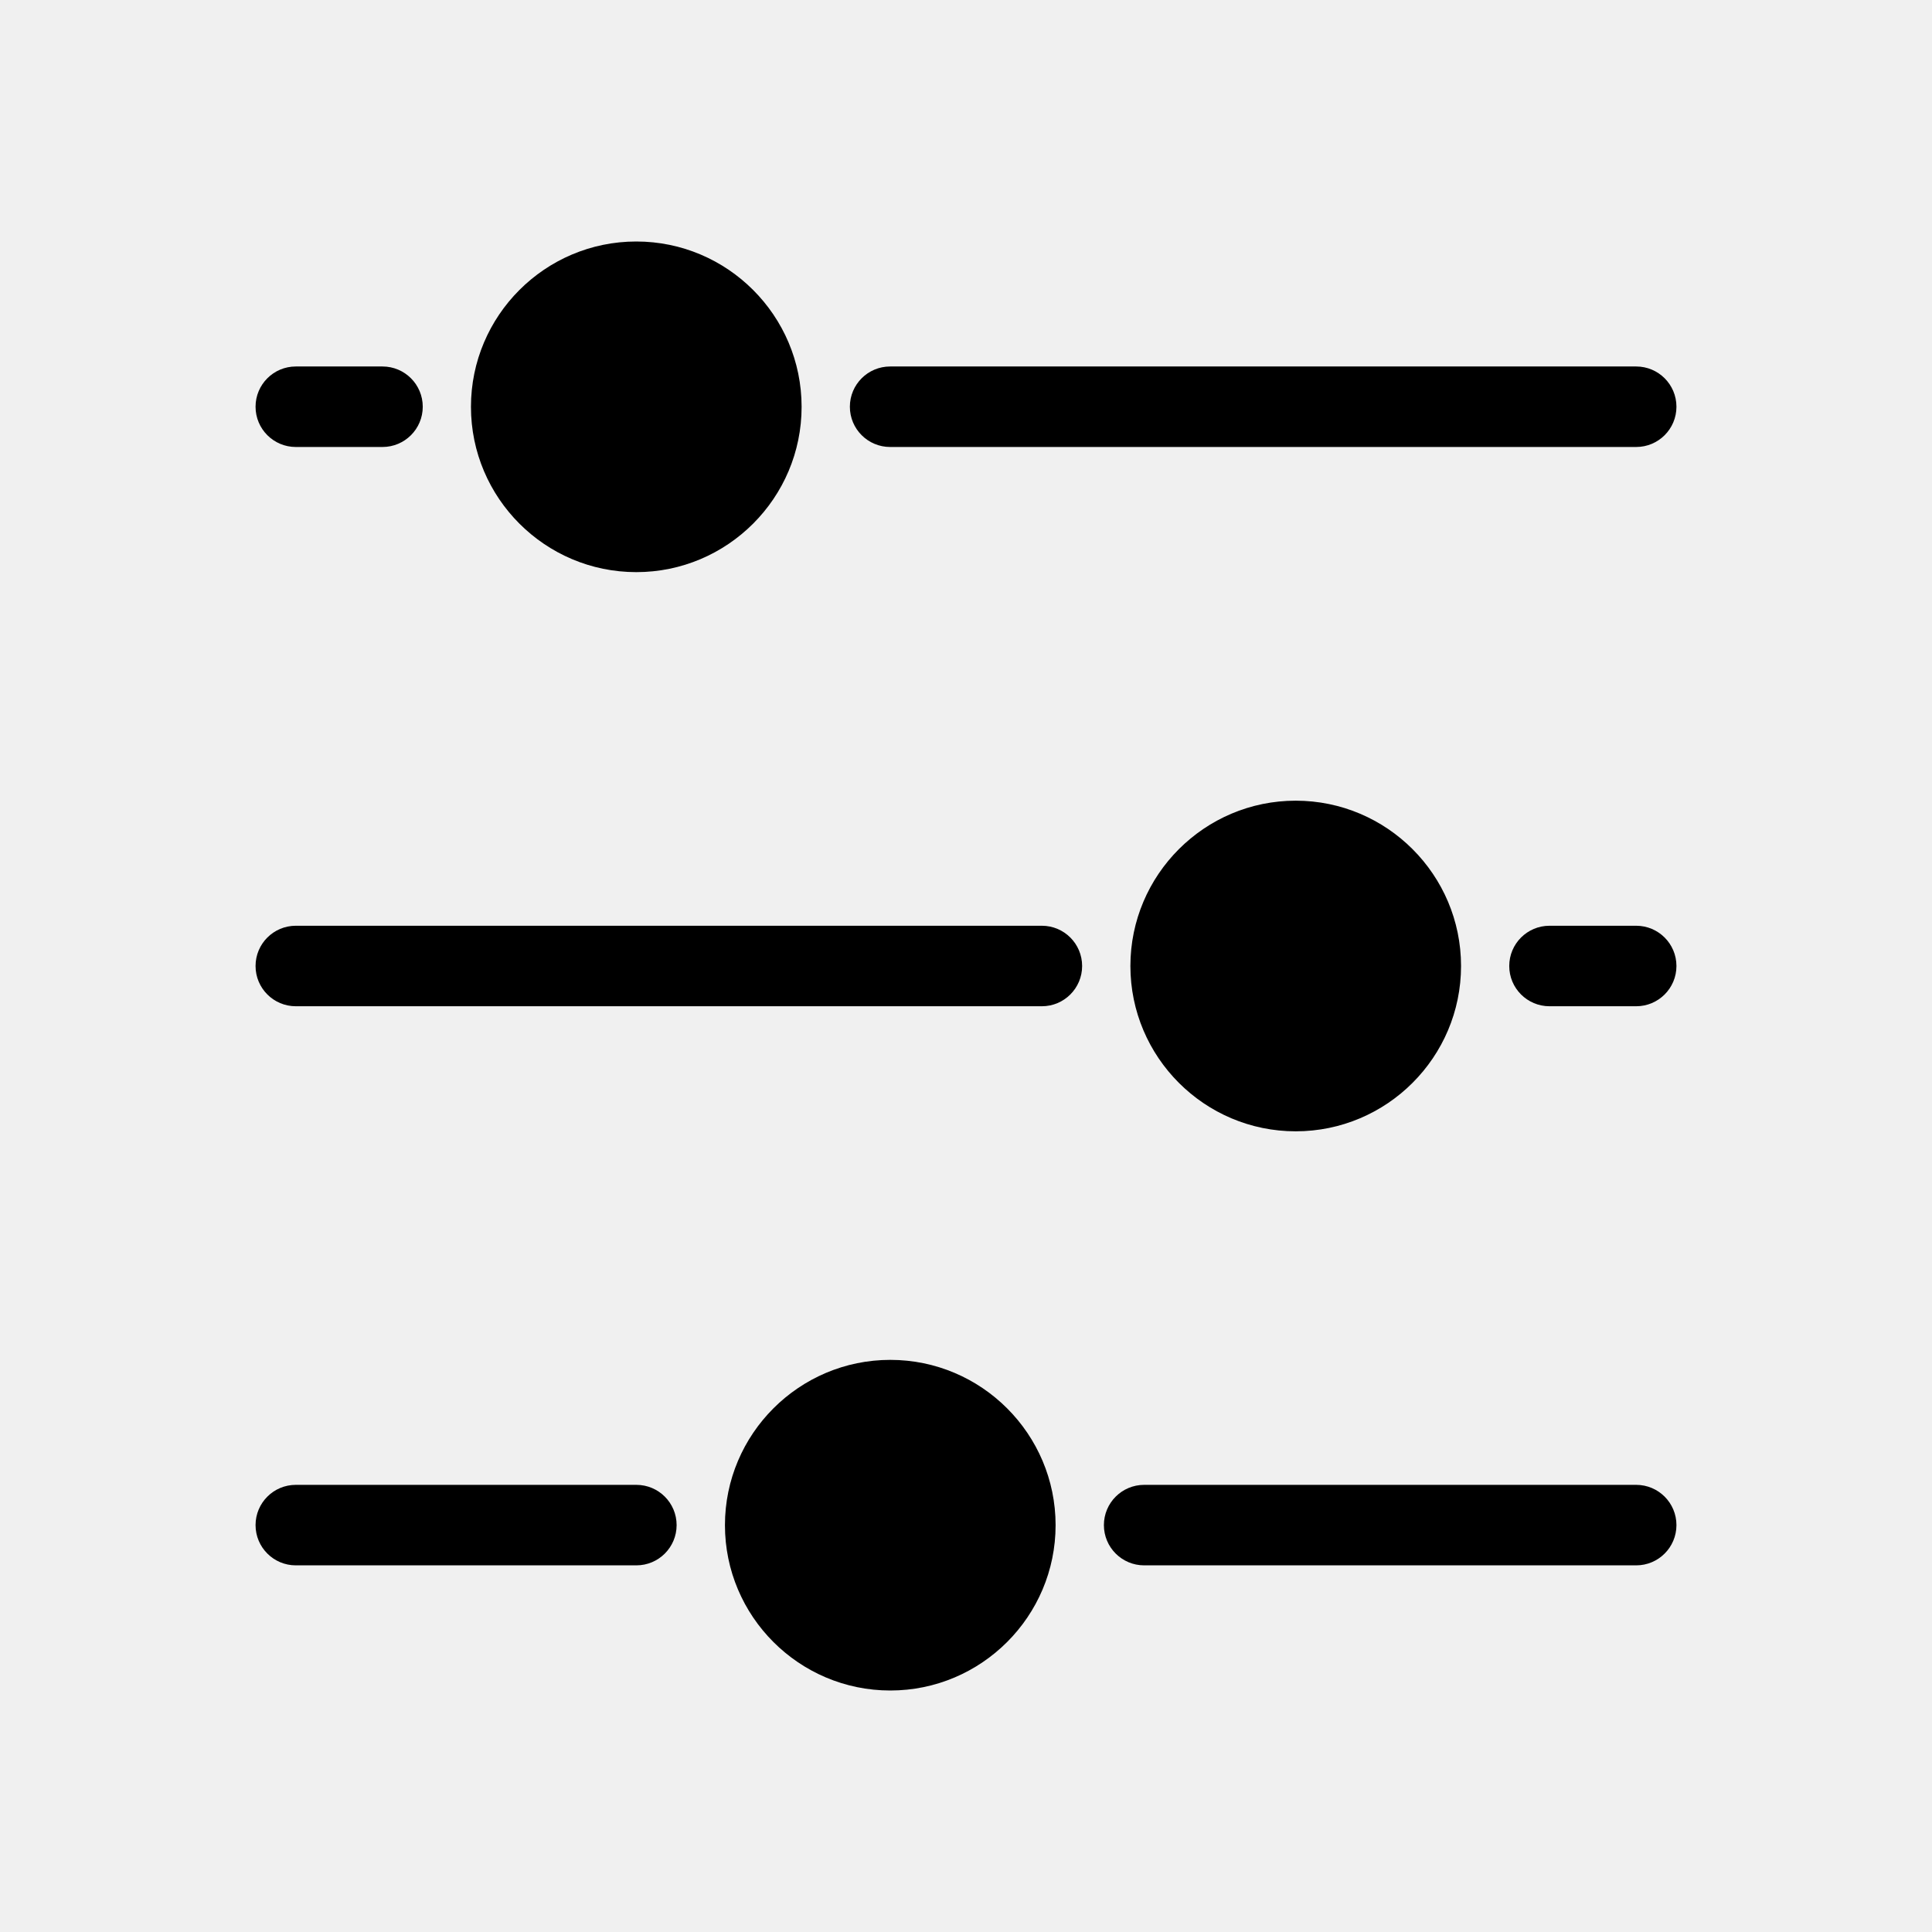
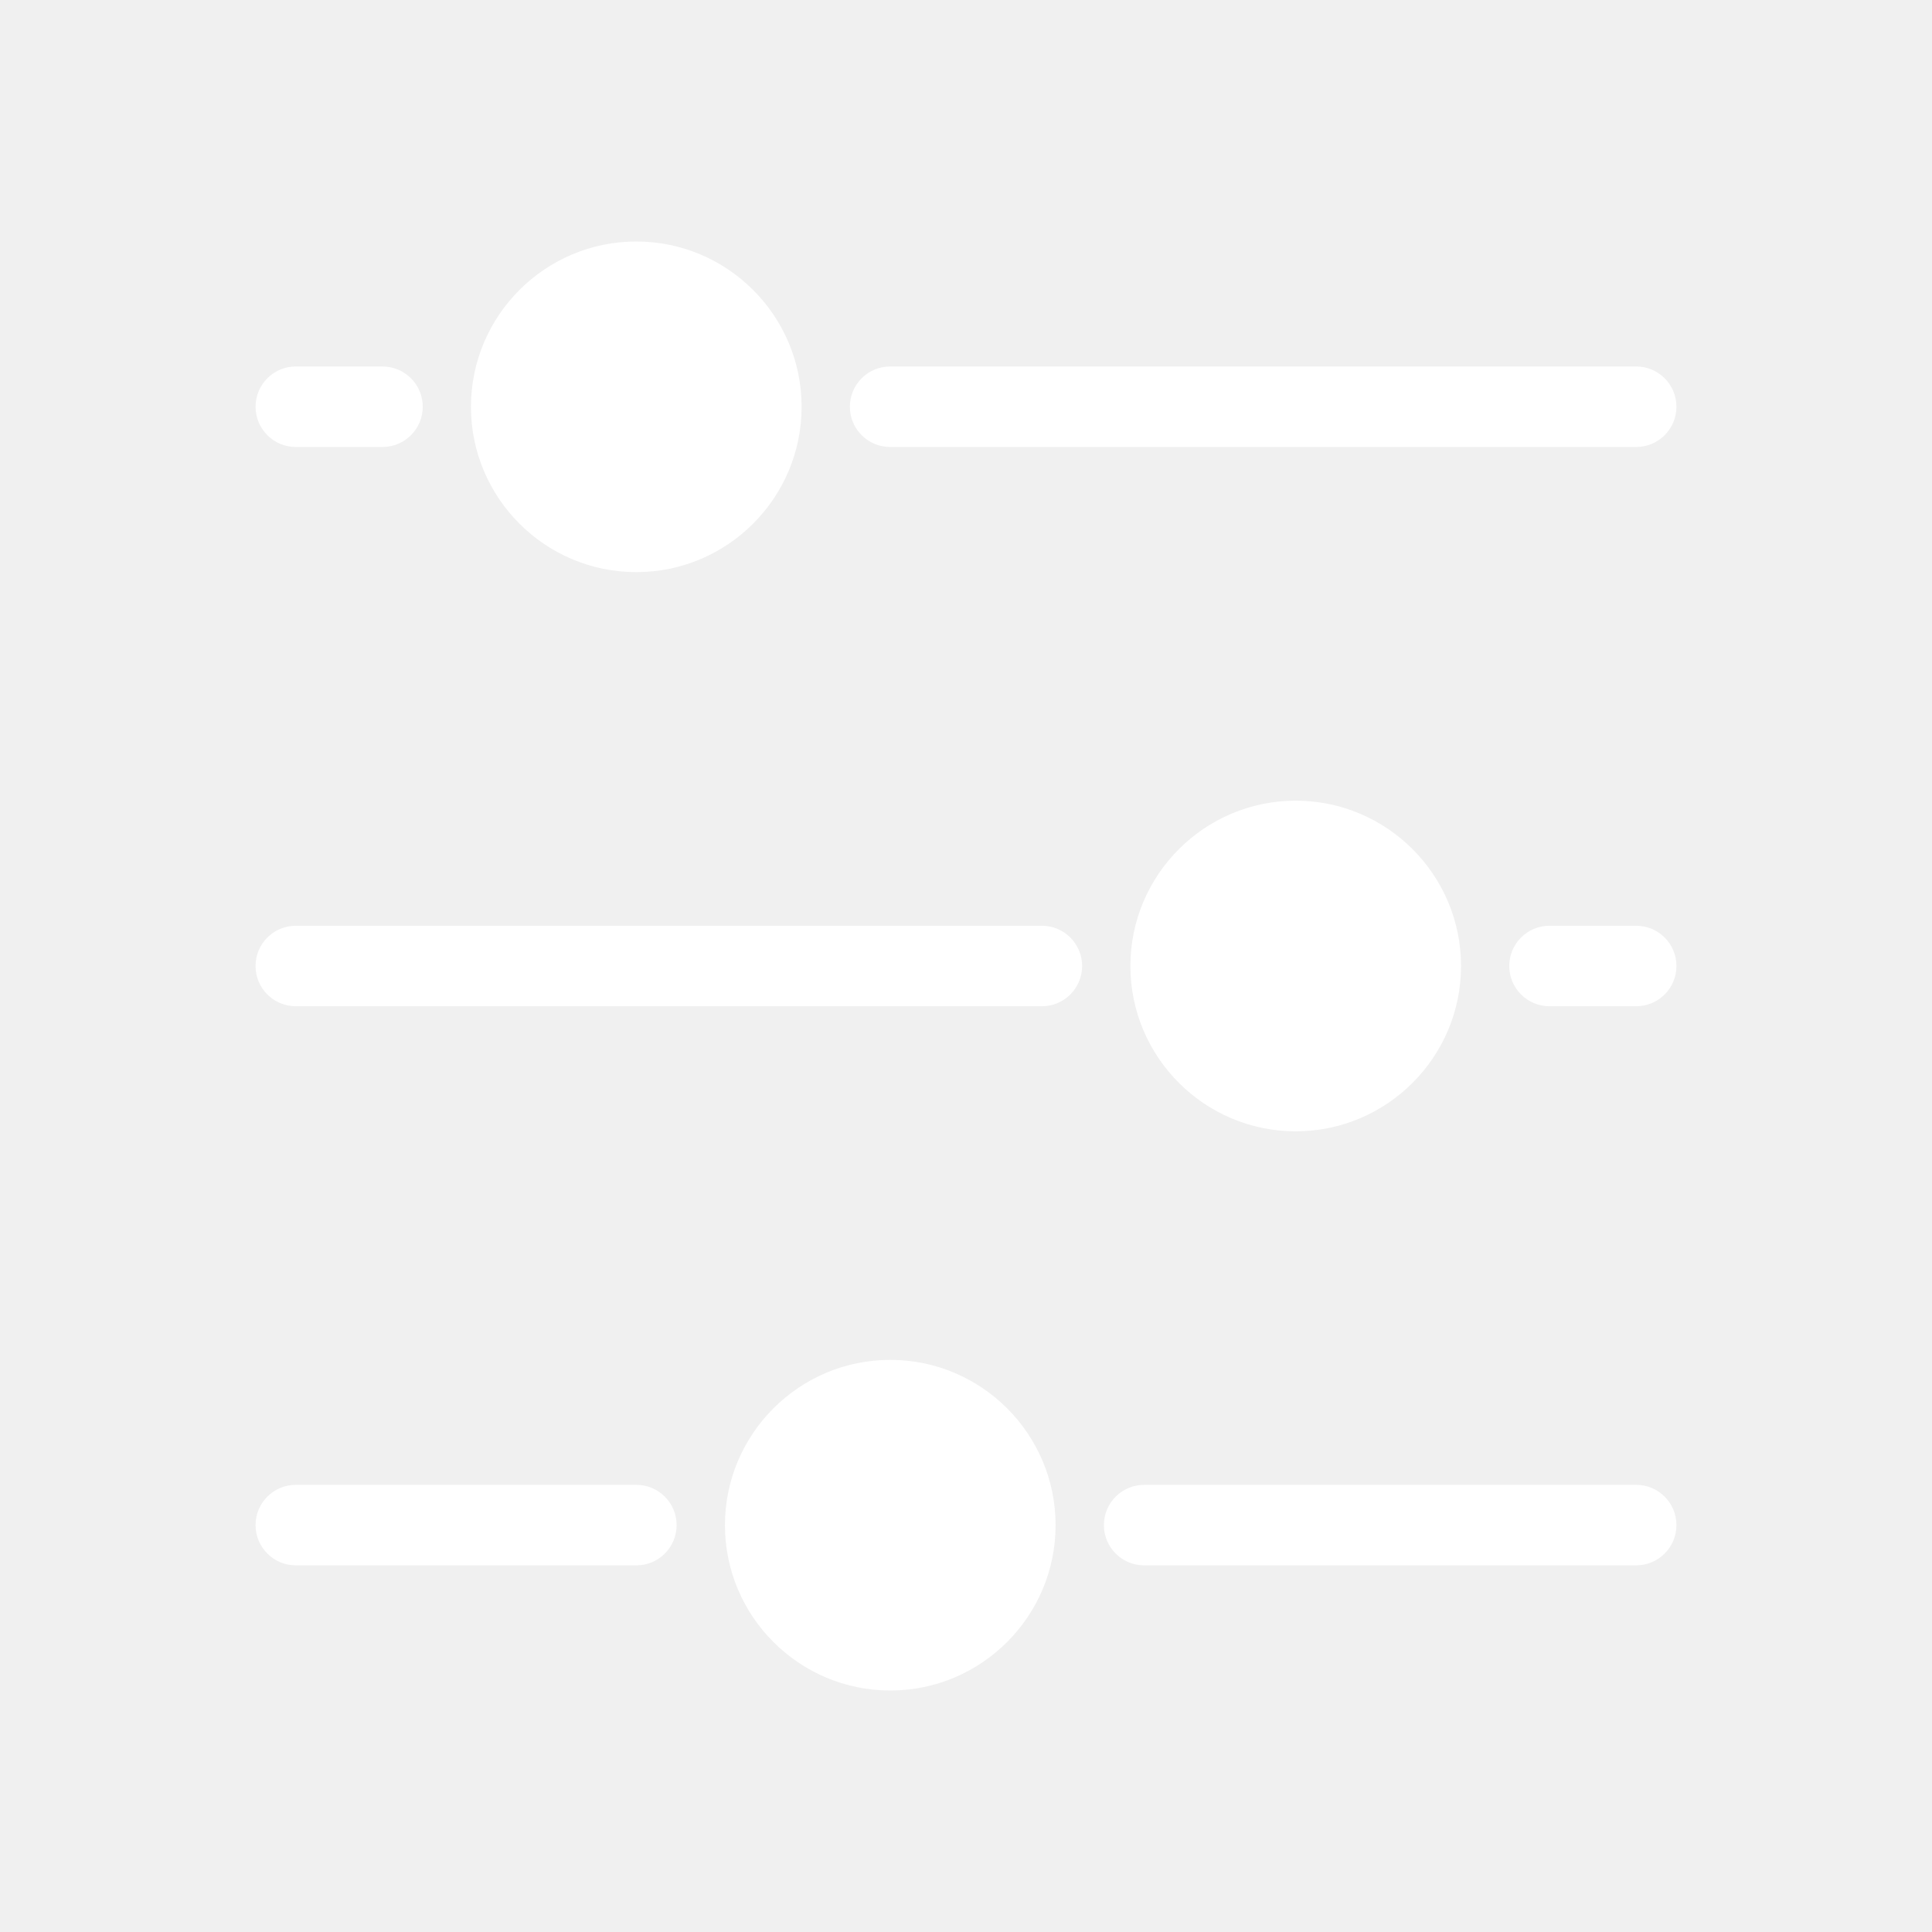
<svg xmlns="http://www.w3.org/2000/svg" viewBox="-10 -10 120 120" style="enable-background:new 0 0 100 100" xml:space="preserve">
-   <path d="M8.373 17.763h5.385a2.5 2.5 0 1 0 0-5H8.373a2.5 2.5 0 1 0 0 5zM91.627 12.763h-46.34a2.5 2.5 0 1 0 0 5h46.34a2.5 2.5 0 1 0 0-5zM57.213 50a2.5 2.5 0 0 0-2.5-2.5H8.373a2.5 2.5 0 1 0 0 5h46.34a2.5 2.5 0 0 0 2.5-2.5zM91.627 47.5h-5.385a2.5 2.5 0 1 0 0 5h5.385a2.5 2.5 0 1 0 0-5zM32.026 84.727a2.5 2.5 0 0 0-2.5-2.5H8.373a2.5 2.5 0 1 0 0 5h21.153a2.5 2.5 0 0 0 2.5-2.5zM94.127 84.727a2.5 2.5 0 0 0-2.5-2.5H61.065a2.5 2.5 0 1 0 0 5h30.562a2.5 2.5 0 0 0 2.5-2.5zM29.521 5c-5.662 0-10.269 4.606-10.269 10.268s4.606 10.268 10.269 10.268c5.661 0 10.268-4.606 10.268-10.268S35.183 5 29.521 5zM70.479 60.268c5.662 0 10.269-4.606 10.269-10.268s-4.606-10.268-10.269-10.268c-5.661 0-10.268 4.606-10.268 10.268s4.606 10.268 10.268 10.268zM45.297 95c5.661 0 10.268-4.606 10.268-10.268s-4.606-10.268-10.268-10.268c-5.662 0-10.269 4.606-10.269 10.268S39.635 95 45.297 95z" />
+   <path fill="#fff" d="M8.373 17.763h5.385a2.5 2.5 0 1 0 0-5H8.373a2.5 2.5 0 1 0 0 5zM91.627 12.763h-46.34a2.5 2.5 0 1 0 0 5h46.34a2.5 2.5 0 1 0 0-5zM57.213 50a2.5 2.5 0 0 0-2.5-2.5H8.373a2.5 2.5 0 1 0 0 5h46.34a2.5 2.5 0 0 0 2.5-2.5zM91.627 47.5h-5.385a2.5 2.5 0 1 0 0 5h5.385a2.5 2.5 0 1 0 0-5zM32.026 84.727a2.5 2.5 0 0 0-2.5-2.5H8.373a2.5 2.5 0 1 0 0 5h21.153a2.5 2.5 0 0 0 2.5-2.5zM94.127 84.727a2.5 2.5 0 0 0-2.5-2.5H61.065a2.5 2.5 0 1 0 0 5h30.562a2.5 2.5 0 0 0 2.5-2.5zM29.521 5c-5.662 0-10.269 4.606-10.269 10.268s4.606 10.268 10.269 10.268c5.661 0 10.268-4.606 10.268-10.268S35.183 5 29.521 5zM70.479 60.268c5.662 0 10.269-4.606 10.269-10.268s-4.606-10.268-10.269-10.268c-5.661 0-10.268 4.606-10.268 10.268s4.606 10.268 10.268 10.268zM45.297 95c5.661 0 10.268-4.606 10.268-10.268s-4.606-10.268-10.268-10.268c-5.662 0-10.269 4.606-10.269 10.268S39.635 95 45.297 95z" />
</svg>
